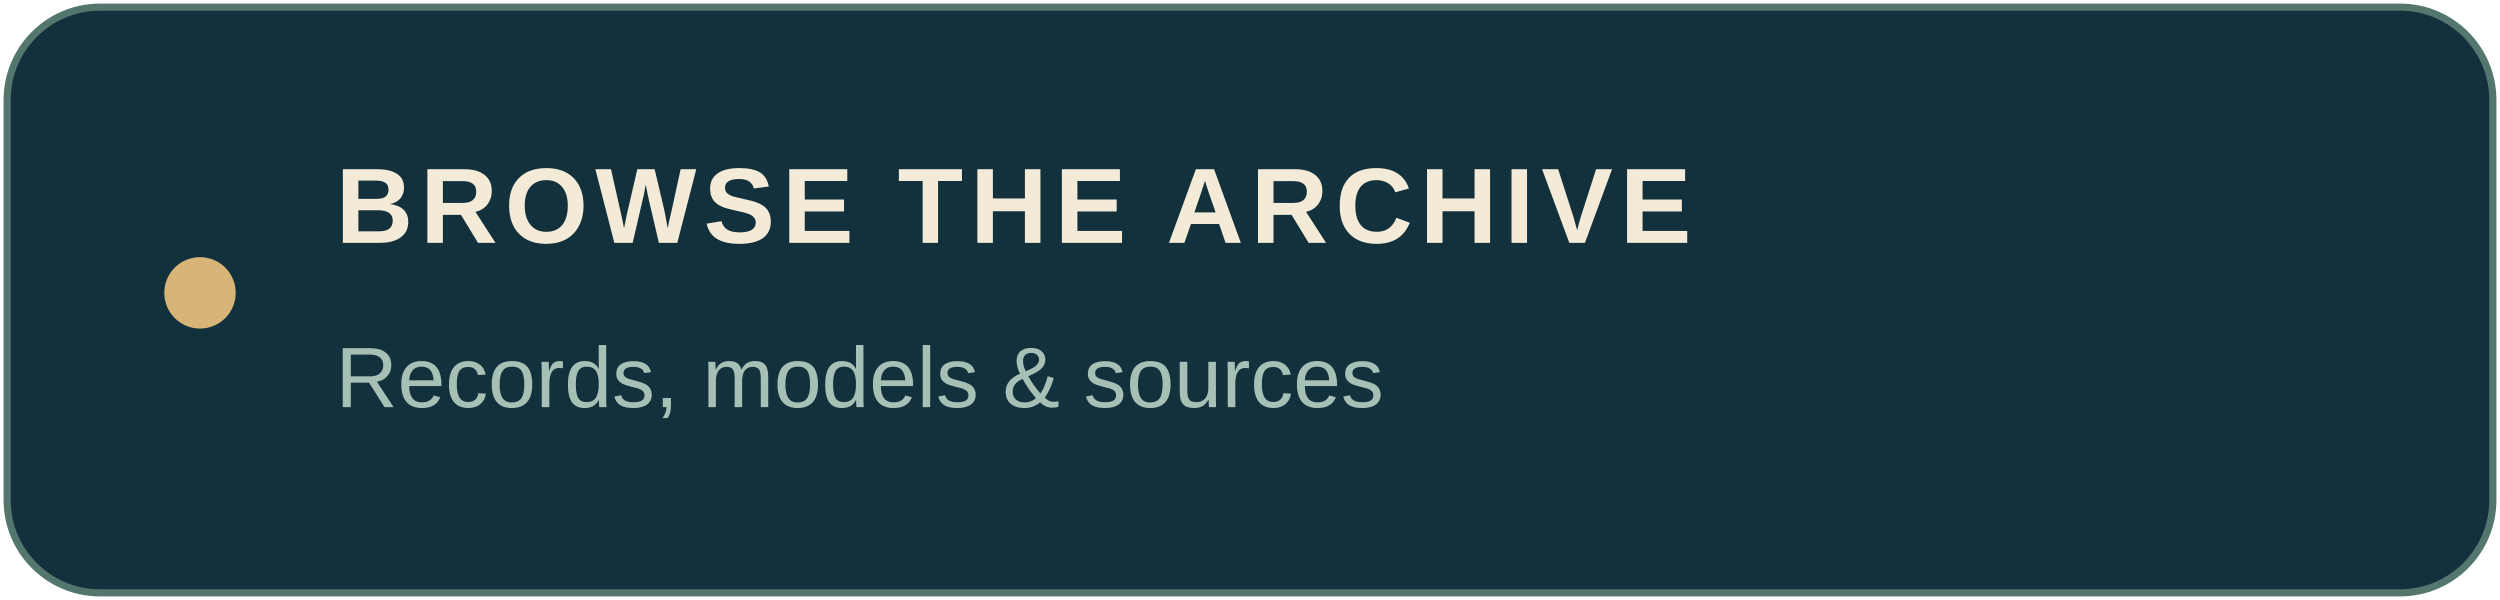
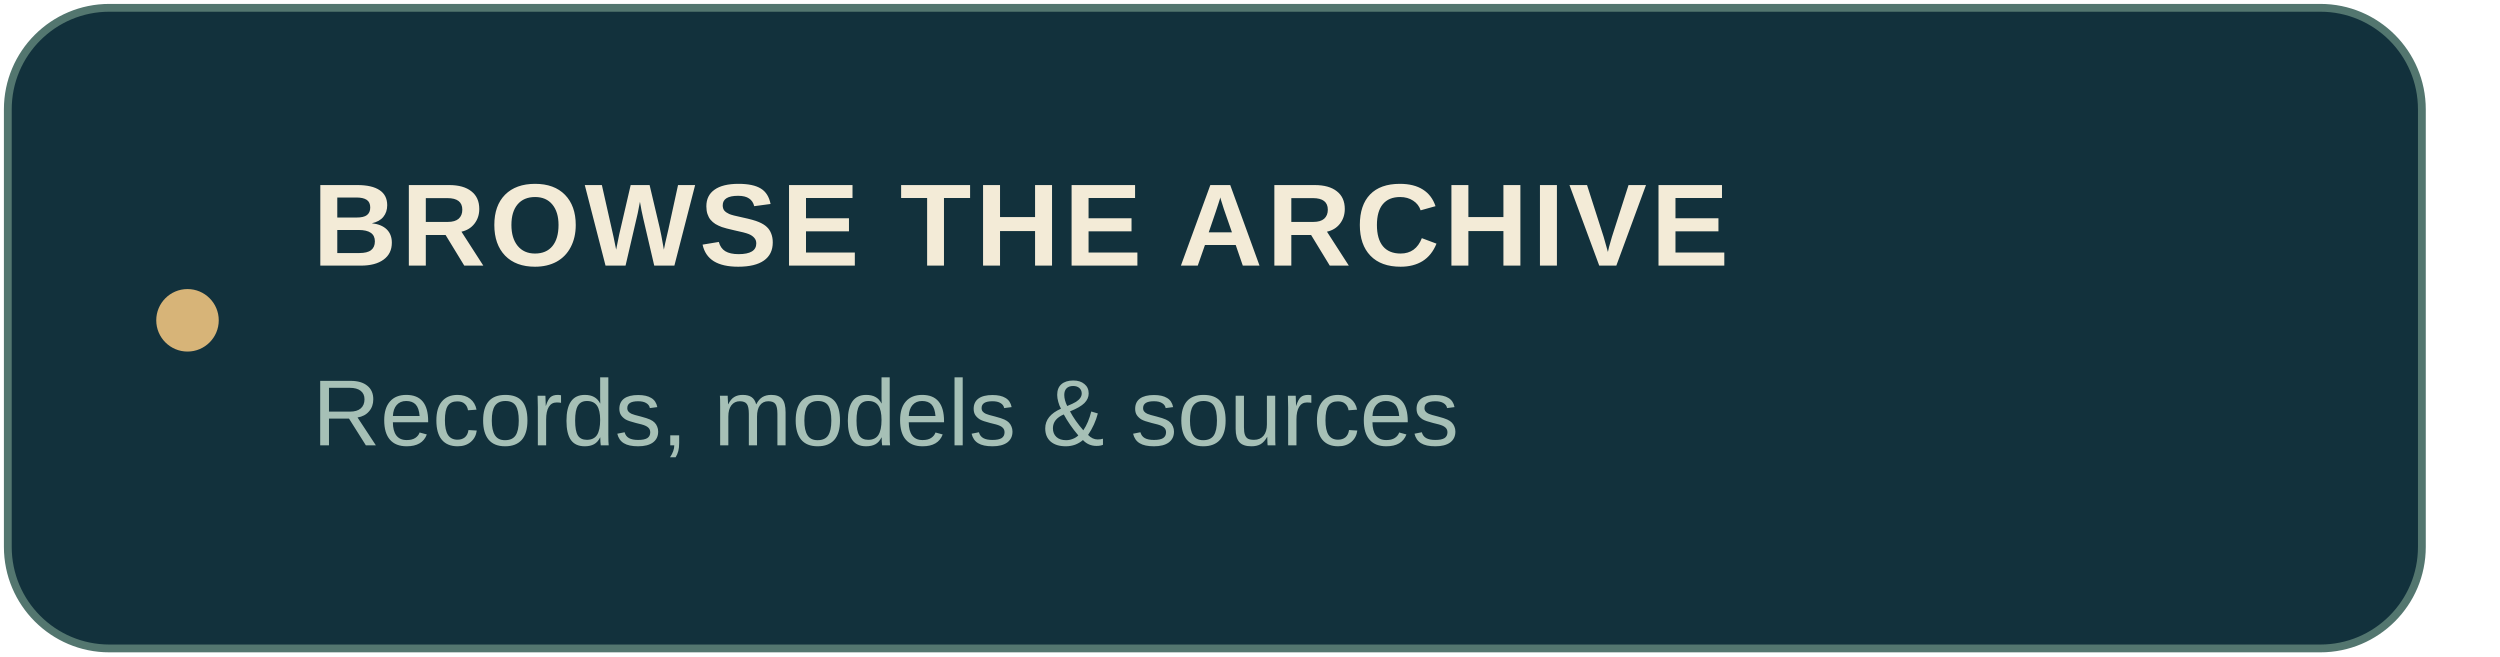
- <svg xmlns="http://www.w3.org/2000/svg" width="350" height="84" viewBox="0 0 350 84">
+ <svg xmlns="http://www.w3.org/2000/svg" width="320" height="84" viewBox="0 0 320 84">
  <style>text{font-family:Segoe UI,Arial,sans-serif}</style>
-   <rect x="1" y="1" width="348" height="82" rx="13" fill="#12313C" stroke="#53766F" />
-   <circle cx="28" cy="41" r="5" fill="#D7B478" />
-   <text x="47" y="34" fill="#F3EBD7" font-size="15" font-weight="600" letter-spacing="1">BROWSE THE ARCHIVE</text>
-   <text x="47" y="57" fill="#A6C0B6" font-size="12">Records, models &amp; sources</text>
+   <rect x="1" y="1" width="309" height="82" rx="13" fill="#12313C" stroke="#53766F" />
+   <circle cx="24" cy="41" r="4" fill="#D7B478" />
+   <text x="40" y="34" fill="#F3EBD7" font-size="15" font-weight="600" letter-spacing=".5">BROWSE THE ARCHIVE</text>
+   <text x="40" y="57" fill="#A6C0B6" font-size="12">Records, models &amp; sources</text>
</svg>
